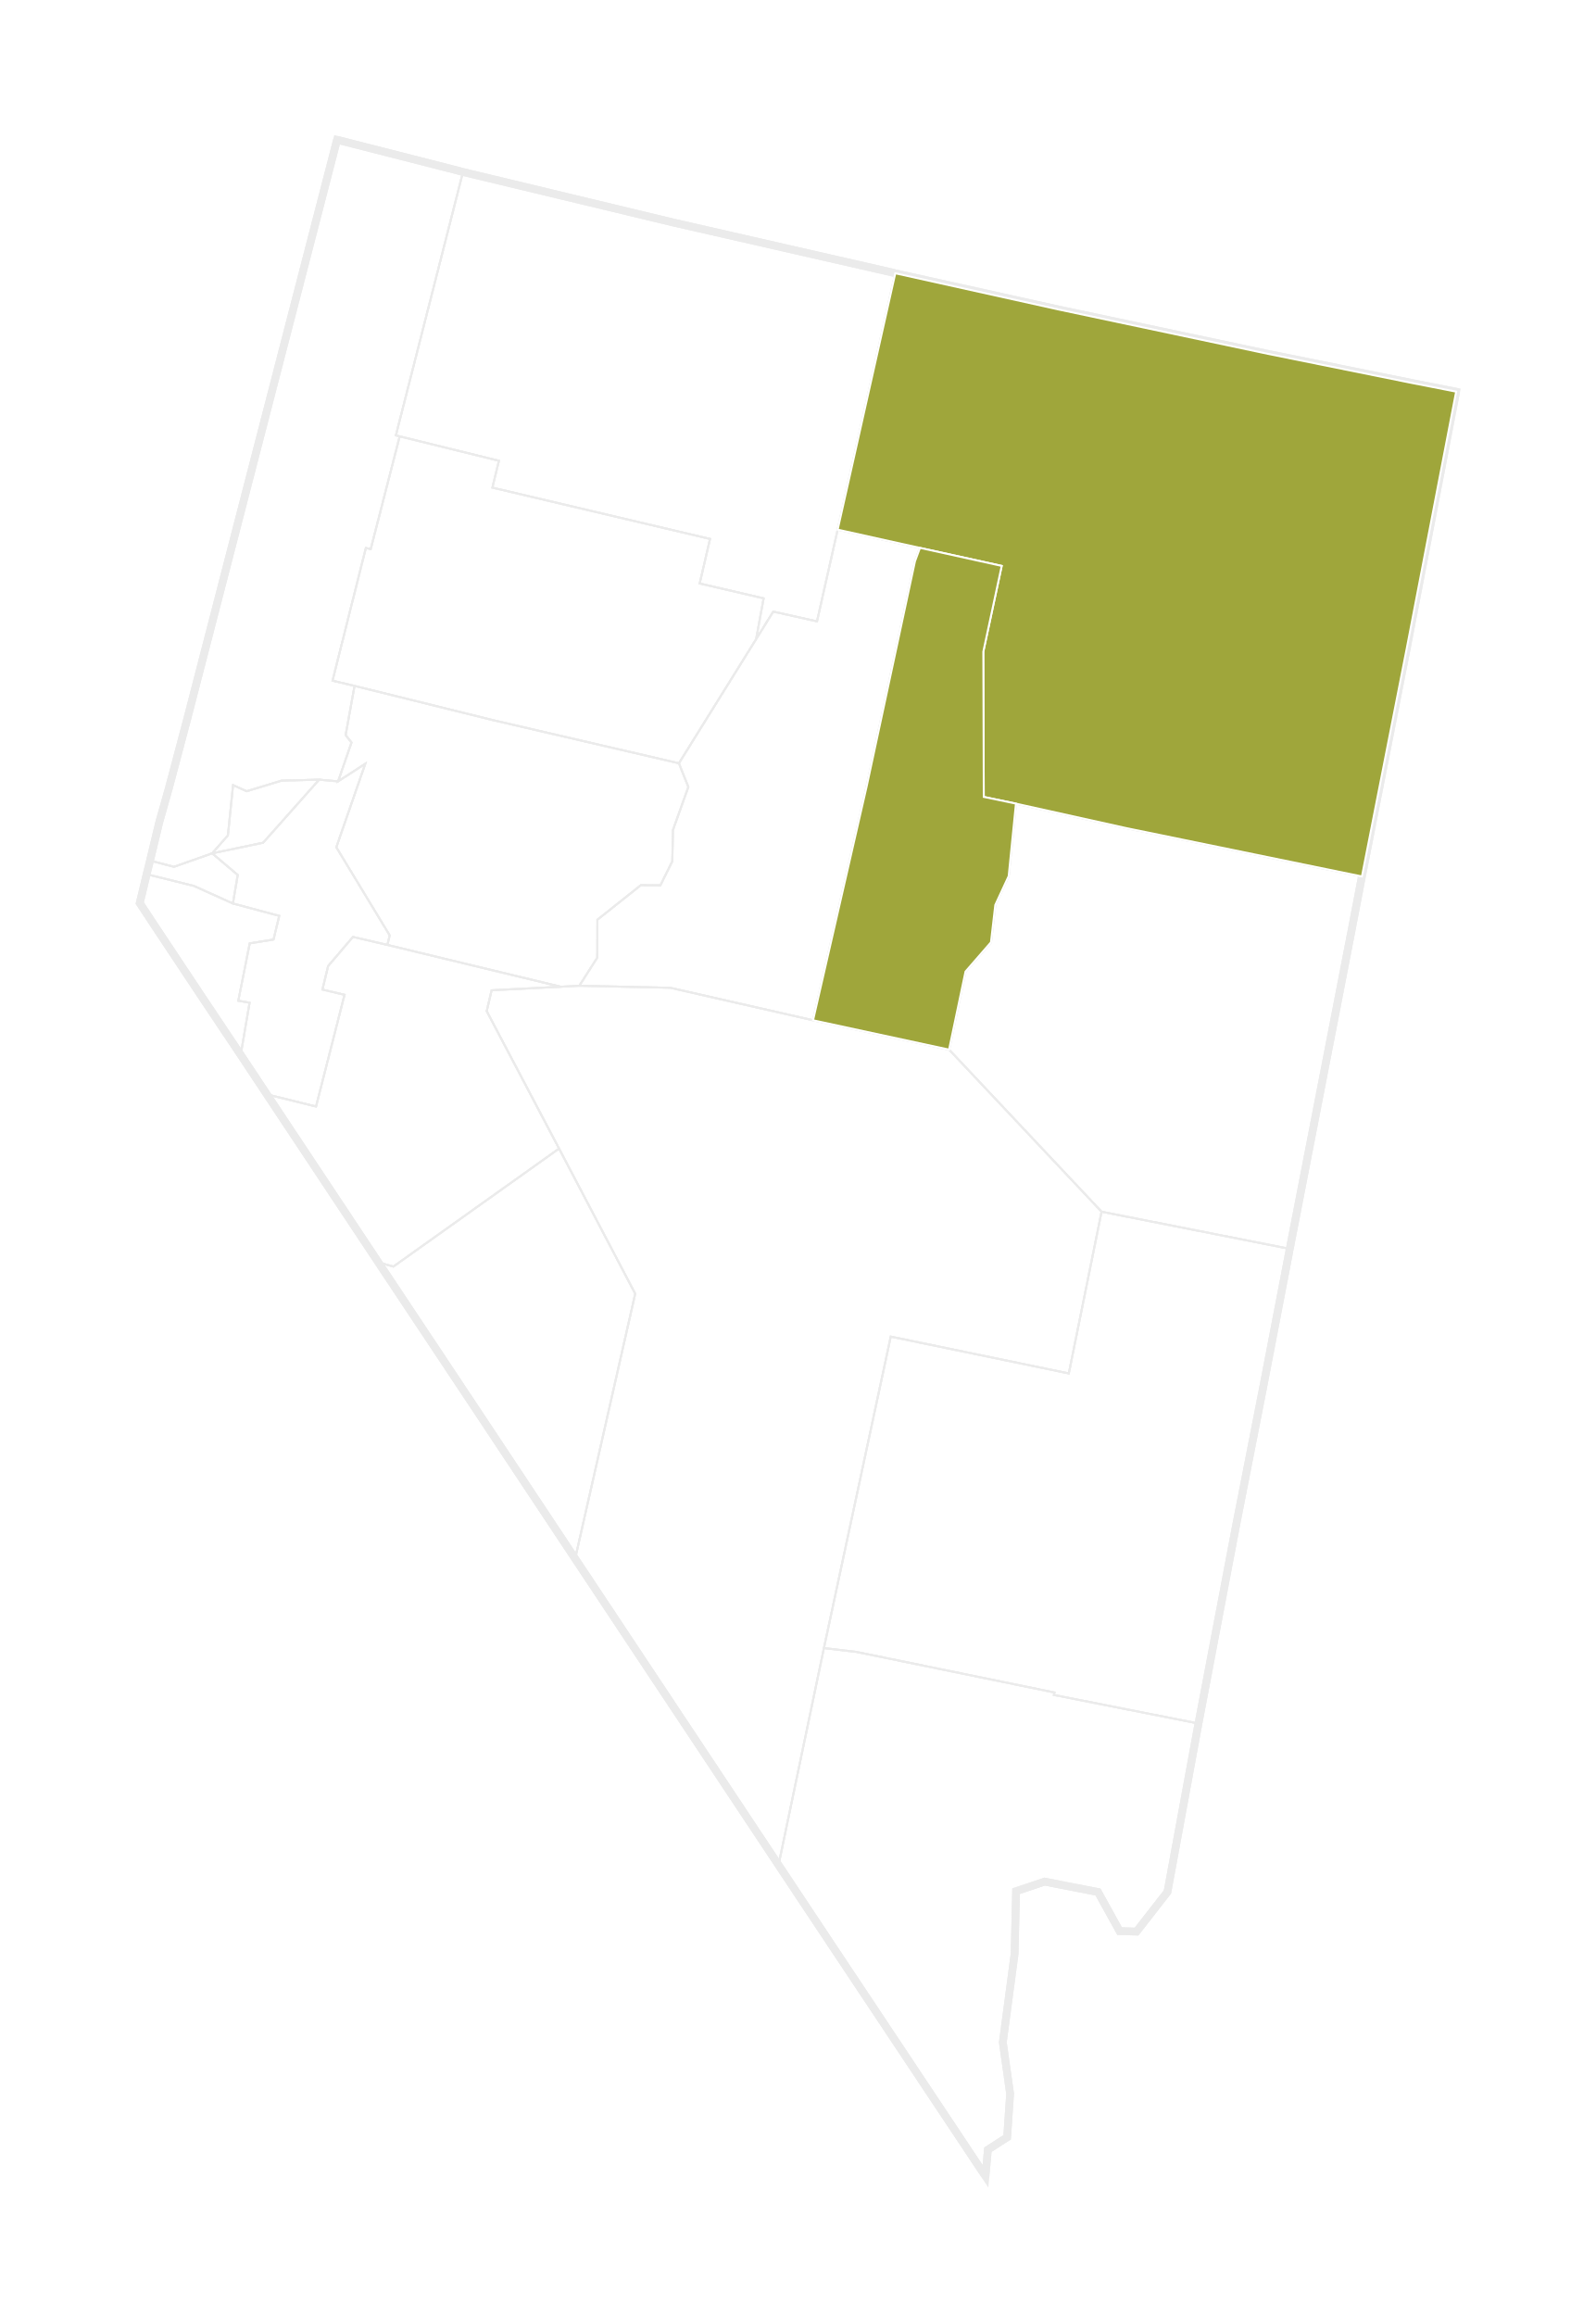
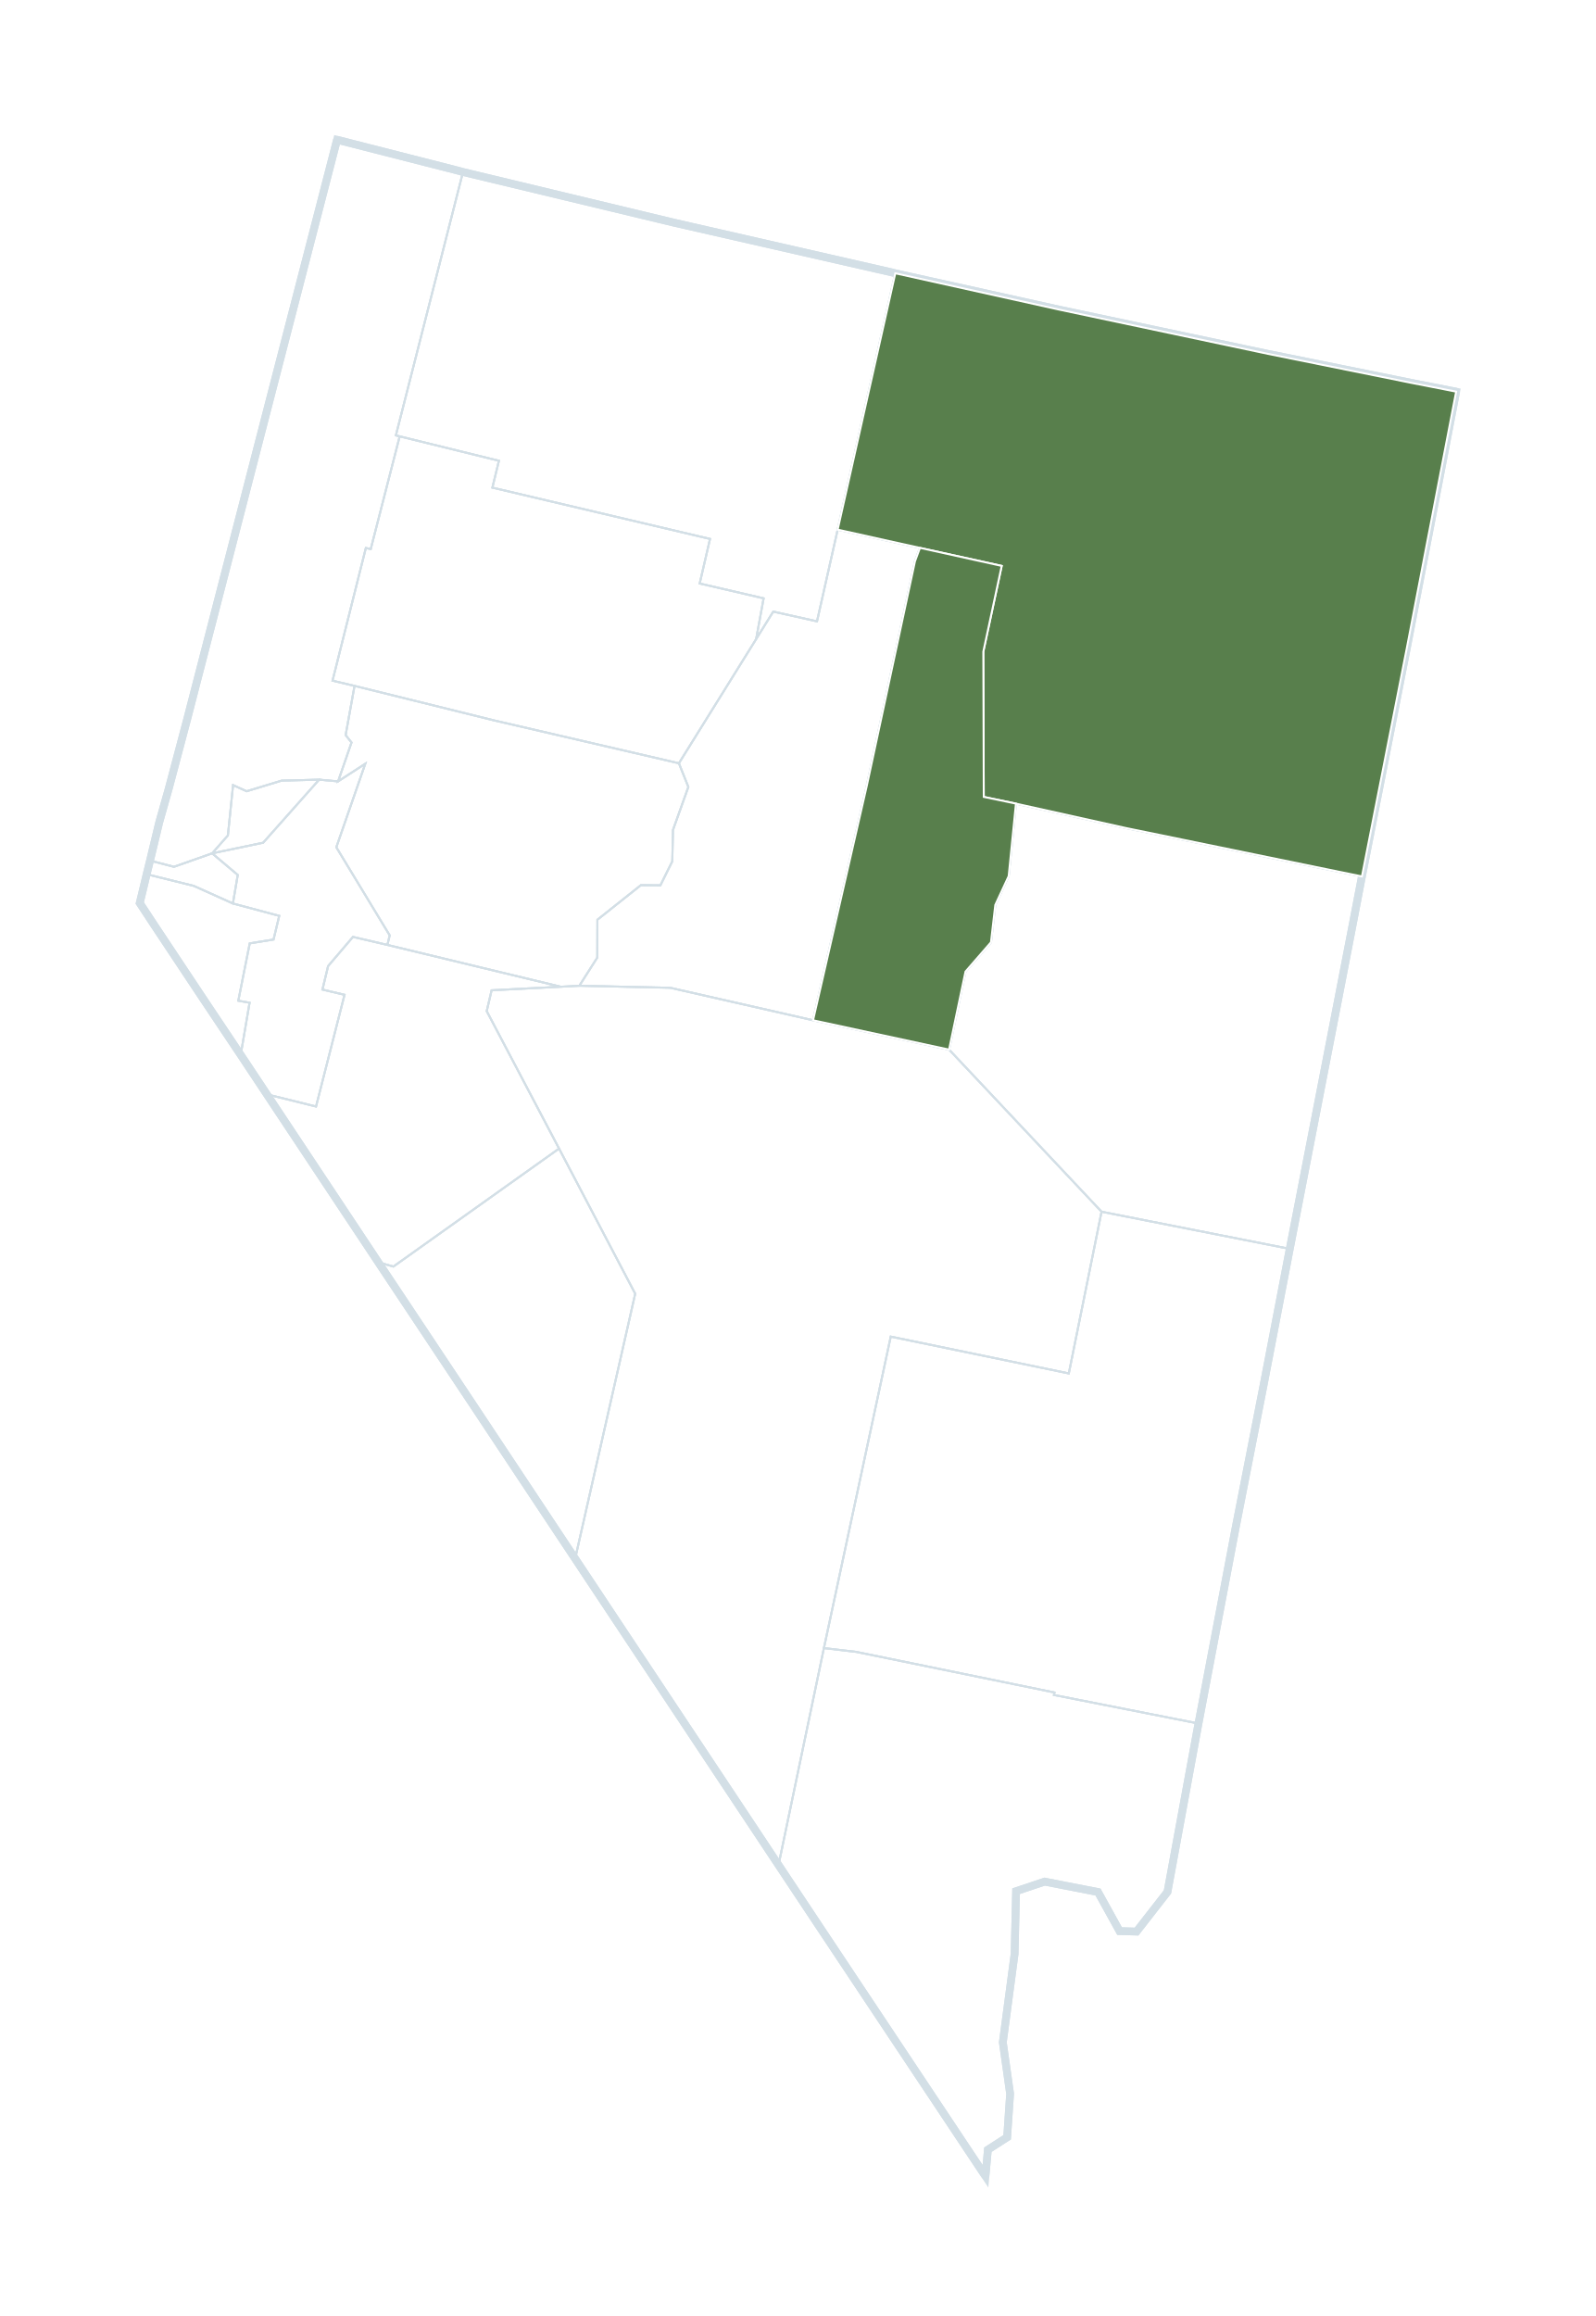
- <svg xmlns="http://www.w3.org/2000/svg" class="case_studies-map" viewBox="157.313 186.428 114.202 165.713" version="1.1" style="height:599px;text-align:center;perspective-origin:206.281px 299.5px;transform-origin:206.281px 299.5px;fill:rgba(0, 0, 0, 0);stroke:rgb(235, 235, 235);stroke-width:0.5px;">
-   <g data-url="us-topology.json" data-object="states" data-mesh="true" data-filter="id === 'NV'" class="js-loaded topology" data-type="Topology" style="height:auto;overflow-x:visible;overflow-y:visible;text-align:center;width:auto;perspective-origin:0px 0px;transform-origin:0px 0px;fill:rgba(0, 0, 0, 0);stroke:rgb(235, 235, 235);stroke-width:2px;">
-     <path d="M190.445,198.734L205.547,202.361L221.262,205.948L221.381,205.983L233.105,208.582L248.037,211.746L258.257,213.813L261.514,214.452L257.98,232.821L254.772,249.138L254.022,253.042L252.719,259.766L249.608,275.787L249.237,277.721L247.727,285.574L245.755,295.637L243.629,306.835L243.075,309.748L240.857,321.796L238.643,324.636L237.43,324.6L235.885,321.806L232.069,321.061L230.024,321.745L229.918,326.228L229.075,332.558L229.596,336.241L229.384,339.354L228.006,340.241L227.833,342.142L215.848,324.125L213.024,319.872L198.47,297.952L190.982,286.669L184.384,276.746L176.409,264.729L174.537,261.907L171.818,257.839L168.343,252.609L167.313,251.042L167.611,249.806L167.808,248.979L168.049,248.005L168.712,245.248L169.388,242.857L170.716,237.853L177.61,211.198L181.431,196.428L189.962,198.604Z" id="NV" class="feature zoomed" style="height:auto;overflow-x:visible;overflow-y:visible;text-align:center;width:auto;perspective-origin:0px 0px;transform-origin:0px 0px;fill:rgba(0, 0, 0, 0);stroke:rgb(235, 235, 235);stroke-width:2px;vector-effect:non-scaling-stroke;" />
-     <path d="M205.547,202.361L221.262,205.948M190.445,198.734L205.547,202.361M189.962,198.604L190.445,198.734M221.381,205.983L233.105,208.582L248.037,211.746M221.262,205.948L221.381,205.983M181.431,196.428L189.962,198.604M248.037,211.746L258.257,213.813M258.257,213.813L261.514,214.452M170.716,237.853L177.61,211.198L181.431,196.428M167.808,248.979L168.049,248.005L168.712,245.248M168.712,245.248L169.388,242.857M169.388,242.857L170.716,237.853M261.514,214.452L257.98,232.821L254.772,249.138L254.022,253.042L252.719,259.766M176.409,264.729L174.537,261.907M168.343,252.609L167.313,251.042L167.611,249.806L167.808,248.979M227.833,342.142L215.848,324.125L213.024,319.872L198.47,297.952M174.537,261.907L171.818,257.839M171.818,257.839L168.343,252.609M198.47,297.952L190.982,286.669L184.384,276.746L176.409,264.729M252.719,259.766L249.608,275.787L249.237,277.721L247.727,285.574M247.727,285.574L245.755,295.637M245.755,295.637L243.629,306.835M243.629,306.835L243.075,309.748M243.075,309.748L240.857,321.796L238.643,324.636L237.43,324.6L235.885,321.806L232.069,321.061L230.024,321.745L229.918,326.228L229.075,332.558L229.596,336.241L229.384,339.354L228.006,340.241L227.833,342.142" class="mesh" style="height:auto;overflow-x:visible;overflow-y:visible;text-align:center;width:auto;perspective-origin:0px 0px;transform-origin:0px 0px;fill:rgba(0, 0, 0, 0);stroke:rgb(235, 235, 235);stroke-width:2px;vector-effect:non-scaling-stroke;" />
+ <svg xmlns="http://www.w3.org/2000/svg" class="case_studies-map" viewBox="157.313 186.428 114.202 165.713" version="1.1" style="height:599px;text-align:center;perspective-origin:206.281px 299.5px;transform-origin:206.281px 299.5px;fill:rgba(0, 0, 0, 0);stroke:rgb(211, 223, 230);stroke-width:0.5px;">
+   <g data-url="us-topology.json" data-object="states" data-mesh="true" data-filter="id === 'NV'" class="js-loaded topology" data-type="Topology" style="height:auto;overflow-x:visible;overflow-y:visible;text-align:center;width:auto;perspective-origin:0px 0px;transform-origin:0px 0px;fill:rgba(0, 0, 0, 0);stroke:rgb(211, 223, 230);stroke-width:2px;">
+     <path d="M190.445,198.734L205.547,202.361L221.262,205.948L221.381,205.983L233.105,208.582L248.037,211.746L258.257,213.813L261.514,214.452L257.98,232.821L254.772,249.138L254.022,253.042L252.719,259.766L249.608,275.787L249.237,277.721L247.727,285.574L245.755,295.637L243.629,306.835L243.075,309.748L240.857,321.796L238.643,324.636L237.43,324.6L235.885,321.806L232.069,321.061L230.024,321.745L229.918,326.228L229.075,332.558L229.596,336.241L229.384,339.354L228.006,340.241L227.833,342.142L215.848,324.125L213.024,319.872L198.47,297.952L190.982,286.669L184.384,276.746L176.409,264.729L174.537,261.907L171.818,257.839L168.343,252.609L167.313,251.042L167.611,249.806L167.808,248.979L168.049,248.005L168.712,245.248L169.388,242.857L170.716,237.853L177.61,211.198L181.431,196.428L189.962,198.604Z" id="NV" class="feature zoomed" style="height:auto;overflow-x:visible;overflow-y:visible;text-align:center;width:auto;perspective-origin:0px 0px;transform-origin:0px 0px;fill:rgba(0, 0, 0, 0);stroke:rgb(211, 223, 230);stroke-width:2px;vector-effect:non-scaling-stroke;" />
+     <path d="M205.547,202.361L221.262,205.948M190.445,198.734L205.547,202.361M189.962,198.604L190.445,198.734M221.381,205.983L233.105,208.582L248.037,211.746M221.262,205.948L221.381,205.983M181.431,196.428L189.962,198.604M248.037,211.746L258.257,213.813M258.257,213.813L261.514,214.452M170.716,237.853L177.61,211.198L181.431,196.428M167.808,248.979L168.049,248.005L168.712,245.248M168.712,245.248L169.388,242.857M169.388,242.857L170.716,237.853M261.514,214.452L257.98,232.821L254.772,249.138L254.022,253.042L252.719,259.766M176.409,264.729L174.537,261.907M168.343,252.609L167.313,251.042L167.611,249.806L167.808,248.979M227.833,342.142L215.848,324.125L213.024,319.872L198.47,297.952M174.537,261.907L171.818,257.839M171.818,257.839L168.343,252.609M198.47,297.952L190.982,286.669L184.384,276.746L176.409,264.729M252.719,259.766L249.608,275.787L249.237,277.721L247.727,285.574M247.727,285.574L245.755,295.637M245.755,295.637L243.629,306.835M243.629,306.835L243.075,309.748M243.075,309.748L240.857,321.796L238.643,324.636L237.43,324.6L235.885,321.806L232.069,321.061L230.024,321.745L229.918,326.228L229.075,332.558L229.596,336.241L229.384,339.354L228.006,340.241L227.833,342.142" class="mesh" style="height:auto;overflow-x:visible;overflow-y:visible;text-align:center;width:auto;perspective-origin:0px 0px;transform-origin:0px 0px;fill:rgba(0, 0, 0, 0);stroke:rgb(211, 223, 230);stroke-width:2px;vector-effect:non-scaling-stroke;" />
  </g>
-   <g data-url="us-topology.json" data-object="counties" data-filter="properties.state === 'NV'" data-mesh="true" class="js-loaded topology" data-type="Topology" style="height:auto;overflow-x:visible;overflow-y:visible;text-align:center;width:auto;perspective-origin:0px 0px;transform-origin:0px 0px;fill:rgba(0, 0, 0, 0);stroke:rgb(235, 235, 235);stroke-width:0.5px;">
-     <path d="M217.257,224.323L215.777,230.886L212.646,230.189L211.422,232.157L211.958,229.24L207.383,228.178L208.122,224.988L192.547,221.318L193.016,219.397L185.914,217.65L185.641,217.582L190.445,198.734L205.547,202.361L221.262,205.949L221.381,205.983Z" id="32013" class="feature" style="height:auto;overflow-x:visible;overflow-y:visible;text-align:center;width:auto;perspective-origin:0px 0px;transform-origin:0px 0px;fill:rgba(0, 0, 0, 0);stroke:rgb(235, 235, 235);stroke-width:0.5px;vector-effect:non-scaling-stroke;" />
-     <path d="M258.257,213.813L261.514,214.452L257.98,232.822L254.772,249.138L237.903,245.677L230.013,243.928L227.711,243.448L227.679,233.054L228.995,226.919L223.145,225.63L217.257,224.323L221.381,205.983L233.105,208.582L248.037,211.746Z" id="32007" class="feature" style="height:auto;overflow-x:visible;overflow-y:visible;text-align:center;width:auto;perspective-origin:0px 0px;transform-origin:0px 0px;fill:rgba(0, 0, 0, 0);stroke:rgb(235, 235, 235);stroke-width:0.5px;vector-effect:non-scaling-stroke;" />
-     <path d="M185.914,217.65L183.843,225.715L183.493,225.637L181.109,235.131L182.683,235.504L182.047,239.024L182.467,239.556L181.507,242.336L180.151,242.213L177.464,242.284L174.964,243.043L173.992,242.605L173.621,246.204L172.494,247.486L169.763,248.449L168.049,248.005L168.712,245.248L169.388,242.858L170.716,237.853L177.61,211.198L181.43,196.429L189.962,198.604L190.445,198.734L185.641,217.582Z" id="32031" class="feature" style="height:auto;overflow-x:visible;overflow-y:visible;text-align:center;width:auto;perspective-origin:0px 0px;transform-origin:0px 0px;fill:rgba(0, 0, 0, 0);stroke:rgb(235, 235, 235);stroke-width:0.5px;vector-effect:non-scaling-stroke;" />
-     <path d="M230.013,243.928L229.493,249.115L228.534,251.182L228.226,253.85L226.404,255.945L225.228,261.527L215.496,259.429L219.328,242.715L222.789,226.591L223.145,225.63L228.995,226.919L227.679,233.054L227.711,243.448Z" id="32011" class="feature" style="height:auto;overflow-x:visible;overflow-y:visible;text-align:center;width:auto;perspective-origin:0px 0px;transform-origin:0px 0px;fill:rgba(0, 0, 0, 0);stroke:rgb(235, 235, 235);stroke-width:0.5px;vector-effect:non-scaling-stroke;" />
-     <path d="M223.145,225.63L222.789,226.591L219.328,242.715L215.496,259.429L205.271,257.104L198.771,256.959L200.054,254.945L200.063,252.236L203.174,249.763L204.569,249.776L205.422,248.056L205.471,245.814L206.571,242.736L205.895,241.041L211.422,232.157L212.646,230.189L215.777,230.886L217.257,224.323Z" id="32015" class="feature" style="height:auto;overflow-x:visible;overflow-y:visible;text-align:center;width:auto;perspective-origin:0px 0px;transform-origin:0px 0px;fill:rgba(0, 0, 0, 0);stroke:rgb(235, 235, 235);stroke-width:0.5px;vector-effect:non-scaling-stroke;" />
-     <path d="M211.422,232.157L205.895,241.041L192.646,237.968L182.683,235.504L181.109,235.131L183.493,225.637L183.843,225.715L185.914,217.65L193.016,219.397L192.547,221.318L208.122,224.988L207.383,228.178L211.958,229.24Z" id="32027" class="feature" style="height:auto;overflow-x:visible;overflow-y:visible;text-align:center;width:auto;perspective-origin:0px 0px;transform-origin:0px 0px;fill:rgba(0, 0, 0, 0);stroke:rgb(235, 235, 235);stroke-width:0.5px;vector-effect:non-scaling-stroke;" />
-     <path d="M254.772,249.138L254.022,253.042L252.719,259.766L249.608,275.787L236.14,273.128L225.228,261.527L226.404,255.945L228.226,253.85L228.534,251.182L229.493,249.115L230.013,243.928L237.903,245.677Z" id="32033" class="feature" style="height:auto;overflow-x:visible;overflow-y:visible;text-align:center;width:auto;perspective-origin:0px 0px;transform-origin:0px 0px;fill:rgba(0, 0, 0, 0);stroke:rgb(235, 235, 235);stroke-width:0.5px;vector-effect:non-scaling-stroke;" />
-     <path d="M205.895,241.041L206.571,242.736L205.471,245.814L205.422,248.056L204.569,249.776L203.174,249.763L200.063,252.236L200.054,254.945L198.771,256.959L197.442,257.031L185.036,254.039L185.198,253.353L181.38,247.051L183.453,241.074L181.507,242.336L182.467,239.556L182.047,239.024L182.683,235.504L192.646,237.968Z" id="32001" class="feature" style="height:auto;overflow-x:visible;overflow-y:visible;text-align:center;width:auto;perspective-origin:0px 0px;transform-origin:0px 0px;fill:rgba(0, 0, 0, 0);stroke:rgb(235, 235, 235);stroke-width:0.5px;vector-effect:non-scaling-stroke;" />
-     <path d="M185.036,254.039L182.571,253.464L180.792,255.552L180.387,257.234L181.967,257.607L179.928,265.6L176.409,264.729L174.537,261.907L175.173,258.174L174.366,258.031L175.185,253.927L176.887,253.654L177.295,251.958L173.979,251.074L174.326,249.031L172.494,247.486L176.144,246.725L180.151,242.213L181.507,242.336L183.453,241.074L181.38,247.051L185.198,253.353Z" id="32019" class="feature" style="height:auto;overflow-x:visible;overflow-y:visible;text-align:center;width:auto;perspective-origin:0px 0px;transform-origin:0px 0px;fill:rgba(0, 0, 0, 0);stroke:rgb(235, 235, 235);stroke-width:0.5px;vector-effect:non-scaling-stroke;" />
-     <path d="M172.494,247.486L173.621,246.204L173.992,242.605L174.964,243.043L177.464,242.284L180.151,242.213L176.144,246.725Z" id="32029" class="feature" style="height:auto;overflow-x:visible;overflow-y:visible;text-align:center;width:auto;perspective-origin:0px 0px;transform-origin:0px 0px;fill:rgba(0, 0, 0, 0);stroke:rgb(235, 235, 235);stroke-width:0.5px;vector-effect:non-scaling-stroke;" />
-     <path d="M173.979,251.074L171.178,249.814L167.808,248.98L168.049,248.005L169.763,248.449L172.494,247.486L174.326,249.031Z" id="32510" class="feature" style="height:auto;overflow-x:visible;overflow-y:visible;text-align:center;width:auto;perspective-origin:0px 0px;transform-origin:0px 0px;fill:rgba(0, 0, 0, 0);stroke:rgb(235, 235, 235);stroke-width:0.5px;vector-effect:non-scaling-stroke;" />
-     <path d="M215.496,259.429L225.228,261.527L236.14,273.128L233.796,284.698L221.055,282.064L216.272,304.351L213.024,319.873L198.47,297.952L202.768,278.996L197.319,268.61L192.142,258.776L192.492,257.285L197.442,257.031L198.771,256.959L205.271,257.104Z" id="32023" class="feature" style="height:auto;overflow-x:visible;overflow-y:visible;text-align:center;width:auto;perspective-origin:0px 0px;transform-origin:0px 0px;fill:rgba(0, 0, 0, 0);stroke:rgb(235, 235, 235);stroke-width:0.5px;vector-effect:non-scaling-stroke;" />
-     <path d="M173.979,251.074L177.295,251.958L176.887,253.654L175.185,253.927L174.366,258.031L175.173,258.174L174.537,261.907L171.818,257.839L168.343,252.61L167.313,251.042L167.611,249.806L167.808,248.98L171.178,249.814Z" id="32005" class="feature" style="height:auto;overflow-x:visible;overflow-y:visible;text-align:center;width:auto;perspective-origin:0px 0px;transform-origin:0px 0px;fill:rgba(0, 0, 0, 0);stroke:rgb(235, 235, 235);stroke-width:0.5px;vector-effect:non-scaling-stroke;" />
-     <path d="M197.442,257.031L192.492,257.285L192.142,258.776L197.319,268.61L185.463,277.053L184.384,276.746L176.409,264.729L179.928,265.6L181.967,257.607L180.387,257.234L180.792,255.552L182.571,253.464L185.036,254.039Z" id="32021" class="feature" style="height:auto;overflow-x:visible;overflow-y:visible;text-align:center;width:auto;perspective-origin:0px 0px;transform-origin:0px 0px;fill:rgba(0, 0, 0, 0);stroke:rgb(235, 235, 235);stroke-width:0.5px;vector-effect:non-scaling-stroke;" />
-     <path d="M249.608,275.787L249.236,277.722L247.727,285.574L245.755,295.637L243.629,306.835L243.075,309.748L232.733,307.706L232.769,307.528L218.582,304.622L216.272,304.351L221.055,282.064L233.796,284.698L236.14,273.128Z" id="32017" class="feature" style="height:auto;overflow-x:visible;overflow-y:visible;text-align:center;width:auto;perspective-origin:0px 0px;transform-origin:0px 0px;fill:rgba(0, 0, 0, 0);stroke:rgb(235, 235, 235);stroke-width:0.5px;vector-effect:non-scaling-stroke;" />
-     <path d="M198.47,297.952L190.982,286.669L184.384,276.746L185.463,277.053L197.319,268.61L202.768,278.996Z" id="32009" class="feature" style="height:auto;overflow-x:visible;overflow-y:visible;text-align:center;width:auto;perspective-origin:0px 0px;transform-origin:0px 0px;fill:rgba(0, 0, 0, 0);stroke:rgb(235, 235, 235);stroke-width:0.5px;vector-effect:non-scaling-stroke;" />
-     <path d="M243.075,309.748L240.857,321.796L238.643,324.636L237.43,324.6L235.885,321.806L232.069,321.061L230.024,321.746L229.918,326.229L229.075,332.558L229.596,336.241L229.384,339.354L228.006,340.241L227.833,342.142L215.848,324.126L213.024,319.873L216.272,304.351L218.582,304.622L232.769,307.528L232.733,307.706Z" id="32003" class="feature" style="height:auto;overflow-x:visible;overflow-y:visible;text-align:center;width:auto;perspective-origin:0px 0px;transform-origin:0px 0px;fill:rgba(0, 0, 0, 0);stroke:rgb(235, 235, 235);stroke-width:0.5px;vector-effect:non-scaling-stroke;" />
-     <path d="M205.547,202.361L221.262,205.949M185.914,217.65L185.641,217.582L190.445,198.734L205.547,202.361M189.962,198.604L190.445,198.734M221.381,205.983L233.105,208.582L248.037,211.746M181.43,196.429L189.962,198.604M248.037,211.746L258.257,213.813M258.257,213.813L261.514,214.452M205.895,241.041L211.422,232.157M211.422,232.157L211.958,229.24L207.383,228.178L208.122,224.988L192.547,221.318L193.016,219.397L185.914,217.65M223.145,225.63L217.257,224.323M254.772,249.138L237.903,245.677L230.013,243.928M215.496,259.429L219.328,242.715L222.789,226.591L223.145,225.63M170.716,237.853L177.61,211.198L181.43,196.429M205.895,241.041L192.646,237.968L182.683,235.504M185.036,254.039L185.198,253.353L181.38,247.051L183.453,241.074L181.507,242.336M172.494,247.486L176.144,246.725L180.151,242.213M173.979,251.074L174.326,249.031L172.494,247.486M172.494,247.486L169.763,248.449L168.049,248.005M173.979,251.074L171.178,249.814L167.808,248.98L168.049,248.005L168.712,245.248M168.712,245.248L169.388,242.858M169.388,242.858L170.716,237.853M236.14,273.128L225.228,261.527M225.228,261.527L215.496,259.429M215.496,259.429L205.271,257.104L198.771,256.959M198.771,256.959L200.054,254.945L200.063,252.236L203.174,249.763L204.569,249.776L205.422,248.056L205.471,245.814L206.571,242.736L205.895,241.041M261.514,214.452L257.98,232.822L254.772,249.138L254.022,253.042L252.719,259.766M249.608,275.787L236.14,273.128M197.319,268.61L192.142,258.776L192.492,257.285L197.442,257.031M197.442,257.031L185.036,254.039M198.47,297.952L190.982,286.669L184.384,276.746L176.409,264.729M176.409,264.729L174.537,261.907M174.537,261.907L175.173,258.174L174.366,258.031L175.185,253.927L176.887,253.654L177.295,251.958L173.979,251.074M168.343,252.61L167.313,251.042L167.611,249.806L167.808,248.98M243.075,309.748L232.733,307.706L232.769,307.528L218.582,304.622L216.272,304.351M216.272,304.351L213.024,319.873M227.833,342.142L215.848,324.126L213.024,319.873L198.47,297.952M198.47,297.952L202.768,278.996L197.319,268.61M174.537,261.907L171.818,257.839M171.818,257.839L168.343,252.61M197.319,268.61L185.463,277.053L184.384,276.746M252.719,259.766L249.608,275.787L249.236,277.722L247.727,285.574M247.727,285.574L245.755,295.637M245.755,295.637L243.629,306.835M243.629,306.835L243.075,309.748M243.075,309.748L240.857,321.796L238.643,324.636L237.43,324.6L235.885,321.806L232.069,321.061L230.024,321.746L229.918,326.229L229.075,332.558L229.596,336.241L229.384,339.354L228.006,340.241L227.833,342.142M221.262,205.949L221.381,205.983L217.257,224.323M217.257,224.323L215.777,230.886L212.646,230.189L211.422,232.157M230.013,243.928L229.493,249.115L228.534,251.182L228.226,253.85L226.404,255.945L225.228,261.527M182.683,235.504L182.047,239.024L182.467,239.556L181.507,242.336M181.507,242.336L180.151,242.213M180.151,242.213L177.464,242.284L174.964,243.043L173.992,242.605L173.621,246.204L172.494,247.486M230.013,243.928L227.711,243.448L227.679,233.054L228.995,226.919L223.145,225.63M185.914,217.65L183.843,225.715L183.493,225.637L181.109,235.131L182.683,235.504M198.771,256.959L197.442,257.031M185.036,254.039L182.571,253.464L180.792,255.552L180.387,257.234L181.967,257.607L179.928,265.6L176.409,264.729M236.14,273.128L233.796,284.698L221.055,282.064L216.272,304.351" class="mesh" style="height:auto;overflow-x:visible;overflow-y:visible;text-align:center;width:auto;perspective-origin:0px 0px;transform-origin:0px 0px;fill:rgba(0, 0, 0, 0);stroke:rgb(235, 235, 235);stroke-width:0.5px;vector-effect:non-scaling-stroke;" />
+   <g data-url="us-topology.json" data-object="counties" data-filter="properties.state === 'NV'" data-mesh="true" class="js-loaded topology" data-type="Topology" style="height:auto;overflow-x:visible;overflow-y:visible;text-align:center;width:auto;perspective-origin:0px 0px;transform-origin:0px 0px;fill:rgba(0, 0, 0, 0);stroke:rgb(211, 223, 230);stroke-width:0.5px;">
+     <path d="M217.257,224.323L215.777,230.886L212.646,230.189L211.422,232.157L211.958,229.24L207.383,228.178L208.122,224.988L192.547,221.318L193.016,219.397L185.914,217.65L185.641,217.582L190.445,198.734L205.547,202.361L221.262,205.949L221.381,205.983Z" id="32013" class="feature" style="height:auto;overflow-x:visible;overflow-y:visible;text-align:center;width:auto;perspective-origin:0px 0px;transform-origin:0px 0px;fill:rgba(0, 0, 0, 0);stroke:rgb(211, 223, 230);stroke-width:0.5px;vector-effect:non-scaling-stroke;" />
+     <path d="M258.257,213.813L261.514,214.452L257.98,232.822L254.772,249.138L237.903,245.677L230.013,243.928L227.711,243.448L227.679,233.054L228.995,226.919L223.145,225.63L217.257,224.323L221.381,205.983L233.105,208.582L248.037,211.746Z" id="32007" class="feature" style="height:auto;overflow-x:visible;overflow-y:visible;text-align:center;width:auto;perspective-origin:0px 0px;transform-origin:0px 0px;fill:rgba(0, 0, 0, 0);stroke:rgb(211, 223, 230);stroke-width:0.5px;vector-effect:non-scaling-stroke;" />
+     <path d="M185.914,217.65L183.843,225.715L183.493,225.637L181.109,235.131L182.683,235.504L182.047,239.024L182.467,239.556L181.507,242.336L180.151,242.213L177.464,242.284L174.964,243.043L173.992,242.605L173.621,246.204L172.494,247.486L169.763,248.449L168.049,248.005L168.712,245.248L169.388,242.858L170.716,237.853L177.61,211.198L181.43,196.429L189.962,198.604L190.445,198.734L185.641,217.582Z" id="32031" class="feature" style="height:auto;overflow-x:visible;overflow-y:visible;text-align:center;width:auto;perspective-origin:0px 0px;transform-origin:0px 0px;fill:rgba(0, 0, 0, 0);stroke:rgb(211, 223, 230);stroke-width:0.5px;vector-effect:non-scaling-stroke;" />
+     <path d="M230.013,243.928L229.493,249.115L228.534,251.182L228.226,253.85L226.404,255.945L225.228,261.527L215.496,259.429L219.328,242.715L222.789,226.591L223.145,225.63L228.995,226.919L227.679,233.054L227.711,243.448Z" id="32011" class="feature" style="height:auto;overflow-x:visible;overflow-y:visible;text-align:center;width:auto;perspective-origin:0px 0px;transform-origin:0px 0px;fill:rgba(0, 0, 0, 0);stroke:rgb(211, 223, 230);stroke-width:0.5px;vector-effect:non-scaling-stroke;" />
+     <path d="M223.145,225.63L222.789,226.591L219.328,242.715L215.496,259.429L205.271,257.104L198.771,256.959L200.054,254.945L200.063,252.236L203.174,249.763L204.569,249.776L205.422,248.056L205.471,245.814L206.571,242.736L205.895,241.041L211.422,232.157L212.646,230.189L215.777,230.886L217.257,224.323Z" id="32015" class="feature" style="height:auto;overflow-x:visible;overflow-y:visible;text-align:center;width:auto;perspective-origin:0px 0px;transform-origin:0px 0px;fill:rgba(0, 0, 0, 0);stroke:rgb(211, 223, 230);stroke-width:0.5px;vector-effect:non-scaling-stroke;" />
+     <path d="M211.422,232.157L205.895,241.041L192.646,237.968L182.683,235.504L181.109,235.131L183.493,225.637L183.843,225.715L185.914,217.65L193.016,219.397L192.547,221.318L208.122,224.988L207.383,228.178L211.958,229.24Z" id="32027" class="feature" style="height:auto;overflow-x:visible;overflow-y:visible;text-align:center;width:auto;perspective-origin:0px 0px;transform-origin:0px 0px;fill:rgba(0, 0, 0, 0);stroke:rgb(211, 223, 230);stroke-width:0.5px;vector-effect:non-scaling-stroke;" />
+     <path d="M254.772,249.138L254.022,253.042L252.719,259.766L249.608,275.787L236.14,273.128L225.228,261.527L226.404,255.945L228.226,253.85L228.534,251.182L229.493,249.115L230.013,243.928L237.903,245.677Z" id="32033" class="feature" style="height:auto;overflow-x:visible;overflow-y:visible;text-align:center;width:auto;perspective-origin:0px 0px;transform-origin:0px 0px;fill:rgba(0, 0, 0, 0);stroke:rgb(211, 223, 230);stroke-width:0.5px;vector-effect:non-scaling-stroke;" />
+     <path d="M205.895,241.041L206.571,242.736L205.471,245.814L205.422,248.056L204.569,249.776L203.174,249.763L200.063,252.236L200.054,254.945L198.771,256.959L197.442,257.031L185.036,254.039L185.198,253.353L181.38,247.051L183.453,241.074L181.507,242.336L182.467,239.556L182.047,239.024L182.683,235.504L192.646,237.968Z" id="32001" class="feature" style="height:auto;overflow-x:visible;overflow-y:visible;text-align:center;width:auto;perspective-origin:0px 0px;transform-origin:0px 0px;fill:rgba(0, 0, 0, 0);stroke:rgb(211, 223, 230);stroke-width:0.5px;vector-effect:non-scaling-stroke;" />
+     <path d="M185.036,254.039L182.571,253.464L180.792,255.552L180.387,257.234L181.967,257.607L179.928,265.6L176.409,264.729L174.537,261.907L175.173,258.174L174.366,258.031L175.185,253.927L176.887,253.654L177.295,251.958L173.979,251.074L174.326,249.031L172.494,247.486L176.144,246.725L180.151,242.213L181.507,242.336L183.453,241.074L181.38,247.051L185.198,253.353Z" id="32019" class="feature" style="height:auto;overflow-x:visible;overflow-y:visible;text-align:center;width:auto;perspective-origin:0px 0px;transform-origin:0px 0px;fill:rgba(0, 0, 0, 0);stroke:rgb(211, 223, 230);stroke-width:0.5px;vector-effect:non-scaling-stroke;" />
+     <path d="M172.494,247.486L173.621,246.204L173.992,242.605L174.964,243.043L177.464,242.284L180.151,242.213L176.144,246.725Z" id="32029" class="feature" style="height:auto;overflow-x:visible;overflow-y:visible;text-align:center;width:auto;perspective-origin:0px 0px;transform-origin:0px 0px;fill:rgba(0, 0, 0, 0);stroke:rgb(211, 223, 230);stroke-width:0.5px;vector-effect:non-scaling-stroke;" />
+     <path d="M173.979,251.074L171.178,249.814L167.808,248.98L168.049,248.005L169.763,248.449L172.494,247.486L174.326,249.031Z" id="32510" class="feature" style="height:auto;overflow-x:visible;overflow-y:visible;text-align:center;width:auto;perspective-origin:0px 0px;transform-origin:0px 0px;fill:rgba(0, 0, 0, 0);stroke:rgb(211, 223, 230);stroke-width:0.5px;vector-effect:non-scaling-stroke;" />
+     <path d="M215.496,259.429L225.228,261.527L236.14,273.128L233.796,284.698L221.055,282.064L216.272,304.351L213.024,319.873L198.47,297.952L202.768,278.996L197.319,268.61L192.142,258.776L192.492,257.285L197.442,257.031L198.771,256.959L205.271,257.104Z" id="32023" class="feature" style="height:auto;overflow-x:visible;overflow-y:visible;text-align:center;width:auto;perspective-origin:0px 0px;transform-origin:0px 0px;fill:rgba(0, 0, 0, 0);stroke:rgb(211, 223, 230);stroke-width:0.5px;vector-effect:non-scaling-stroke;" />
+     <path d="M173.979,251.074L177.295,251.958L176.887,253.654L175.185,253.927L174.366,258.031L175.173,258.174L174.537,261.907L171.818,257.839L168.343,252.61L167.313,251.042L167.611,249.806L167.808,248.98L171.178,249.814Z" id="32005" class="feature" style="height:auto;overflow-x:visible;overflow-y:visible;text-align:center;width:auto;perspective-origin:0px 0px;transform-origin:0px 0px;fill:rgba(0, 0, 0, 0);stroke:rgb(211, 223, 230);stroke-width:0.5px;vector-effect:non-scaling-stroke;" />
+     <path d="M197.442,257.031L192.492,257.285L192.142,258.776L197.319,268.61L185.463,277.053L184.384,276.746L176.409,264.729L179.928,265.6L181.967,257.607L180.387,257.234L180.792,255.552L182.571,253.464L185.036,254.039Z" id="32021" class="feature" style="height:auto;overflow-x:visible;overflow-y:visible;text-align:center;width:auto;perspective-origin:0px 0px;transform-origin:0px 0px;fill:rgba(0, 0, 0, 0);stroke:rgb(211, 223, 230);stroke-width:0.5px;vector-effect:non-scaling-stroke;" />
+     <path d="M249.608,275.787L249.236,277.722L247.727,285.574L245.755,295.637L243.629,306.835L243.075,309.748L232.733,307.706L232.769,307.528L218.582,304.622L216.272,304.351L221.055,282.064L233.796,284.698L236.14,273.128Z" id="32017" class="feature" style="height:auto;overflow-x:visible;overflow-y:visible;text-align:center;width:auto;perspective-origin:0px 0px;transform-origin:0px 0px;fill:rgba(0, 0, 0, 0);stroke:rgb(211, 223, 230);stroke-width:0.5px;vector-effect:non-scaling-stroke;" />
+     <path d="M198.47,297.952L190.982,286.669L184.384,276.746L185.463,277.053L197.319,268.61L202.768,278.996Z" id="32009" class="feature" style="height:auto;overflow-x:visible;overflow-y:visible;text-align:center;width:auto;perspective-origin:0px 0px;transform-origin:0px 0px;fill:rgba(0, 0, 0, 0);stroke:rgb(211, 223, 230);stroke-width:0.5px;vector-effect:non-scaling-stroke;" />
+     <path d="M243.075,309.748L240.857,321.796L238.643,324.636L237.43,324.6L235.885,321.806L232.069,321.061L230.024,321.746L229.918,326.229L229.075,332.558L229.596,336.241L229.384,339.354L228.006,340.241L227.833,342.142L215.848,324.126L213.024,319.873L216.272,304.351L218.582,304.622L232.769,307.528L232.733,307.706Z" id="32003" class="feature" style="height:auto;overflow-x:visible;overflow-y:visible;text-align:center;width:auto;perspective-origin:0px 0px;transform-origin:0px 0px;fill:rgba(0, 0, 0, 0);stroke:rgb(211, 223, 230);stroke-width:0.5px;vector-effect:non-scaling-stroke;" />
+     <path d="M205.547,202.361L221.262,205.949M185.914,217.65L185.641,217.582L190.445,198.734L205.547,202.361M189.962,198.604L190.445,198.734M221.381,205.983L233.105,208.582L248.037,211.746M181.43,196.429L189.962,198.604M248.037,211.746L258.257,213.813M258.257,213.813L261.514,214.452M205.895,241.041L211.422,232.157M211.422,232.157L211.958,229.24L207.383,228.178L208.122,224.988L192.547,221.318L193.016,219.397L185.914,217.65M223.145,225.63L217.257,224.323M254.772,249.138L237.903,245.677L230.013,243.928M215.496,259.429L219.328,242.715L222.789,226.591L223.145,225.63M170.716,237.853L177.61,211.198L181.43,196.429M205.895,241.041L192.646,237.968L182.683,235.504M185.036,254.039L185.198,253.353L181.38,247.051L183.453,241.074L181.507,242.336M172.494,247.486L176.144,246.725L180.151,242.213M173.979,251.074L174.326,249.031L172.494,247.486M172.494,247.486L169.763,248.449L168.049,248.005M173.979,251.074L171.178,249.814L167.808,248.98L168.049,248.005L168.712,245.248M168.712,245.248L169.388,242.858M169.388,242.858L170.716,237.853M236.14,273.128L225.228,261.527M225.228,261.527L215.496,259.429M215.496,259.429L205.271,257.104L198.771,256.959M198.771,256.959L200.054,254.945L200.063,252.236L203.174,249.763L204.569,249.776L205.422,248.056L205.471,245.814L206.571,242.736L205.895,241.041M261.514,214.452L257.98,232.822L254.772,249.138L254.022,253.042L252.719,259.766M249.608,275.787L236.14,273.128M197.319,268.61L192.142,258.776L192.492,257.285L197.442,257.031M197.442,257.031L185.036,254.039M198.47,297.952L190.982,286.669L184.384,276.746L176.409,264.729M176.409,264.729L174.537,261.907M174.537,261.907L175.173,258.174L174.366,258.031L175.185,253.927L176.887,253.654L177.295,251.958L173.979,251.074M168.343,252.61L167.313,251.042L167.611,249.806L167.808,248.98M243.075,309.748L232.733,307.706L232.769,307.528L218.582,304.622L216.272,304.351M216.272,304.351L213.024,319.873M227.833,342.142L215.848,324.126L213.024,319.873L198.47,297.952M198.47,297.952L202.768,278.996L197.319,268.61M174.537,261.907L171.818,257.839M171.818,257.839L168.343,252.61M197.319,268.61L185.463,277.053L184.384,276.746M252.719,259.766L249.608,275.787L249.236,277.722L247.727,285.574M247.727,285.574L245.755,295.637M245.755,295.637L243.629,306.835M243.629,306.835L243.075,309.748M243.075,309.748L240.857,321.796L238.643,324.636L237.43,324.6L235.885,321.806L232.069,321.061L230.024,321.746L229.918,326.229L229.075,332.558L229.596,336.241L229.384,339.354L228.006,340.241L227.833,342.142M221.262,205.949L221.381,205.983L217.257,224.323M217.257,224.323L215.777,230.886L212.646,230.189L211.422,232.157M230.013,243.928L229.493,249.115L228.534,251.182L228.226,253.85L226.404,255.945L225.228,261.527M182.683,235.504L182.047,239.024L182.467,239.556L181.507,242.336M181.507,242.336L180.151,242.213M180.151,242.213L177.464,242.284L174.964,243.043L173.992,242.605L173.621,246.204L172.494,247.486M230.013,243.928L227.711,243.448L227.679,233.054L228.995,226.919L223.145,225.63M185.914,217.65L183.843,225.715L183.493,225.637L181.109,235.131L182.683,235.504M198.771,256.959L197.442,257.031M185.036,254.039L182.571,253.464L180.792,255.552L180.387,257.234L181.967,257.607L179.928,265.6L176.409,264.729M236.14,273.128L233.796,284.698L221.055,282.064L216.272,304.351" class="mesh" style="height:auto;overflow-x:visible;overflow-y:visible;text-align:center;width:auto;perspective-origin:0px 0px;transform-origin:0px 0px;fill:rgba(0, 0, 0, 0);stroke:rgb(211, 223, 230);stroke-width:0.5px;vector-effect:non-scaling-stroke;" />
  </g>
-   <g data-url="us-topology.json" data-object="counties" data-filter="properties.state === 'NV' &amp;&amp; properties.name.match(/Elko|Eureka/)" class="case_studies-selected_counties js-loaded topology" data-type="Topology" style="height:auto;overflow-x:visible;overflow-y:visible;text-align:center;width:auto;perspective-origin:0px 0px;transform-origin:0px 0px;fill:rgba(0, 0, 0, 0);stroke:rgb(235, 235, 235);stroke-width:0.5px;">
-     <path d="M258.257,213.813L261.514,214.452L257.979,232.823L254.772,249.138L237.903,245.677L230.013,243.928L227.711,243.448L227.679,233.054L228.994,226.92L223.145,225.63L217.257,224.323L221.381,205.983L233.105,208.582L248.037,211.746Z" id="32007" class="feature" style="height:auto;overflow-x:visible;overflow-y:visible;text-align:center;width:auto;perspective-origin:0px 0px;transform-origin:0px 0px;fill:rgb(159, 166, 59);stroke:rgb(255, 255, 255);stroke-width:0.5px;vector-effect:non-scaling-stroke;" />
-     <path d="M230.013,243.928L229.493,249.115L228.534,251.182L228.225,253.851L226.404,255.945L225.228,261.527L215.496,259.429L219.328,242.715L222.789,226.591L223.145,225.63L228.994,226.92L227.679,233.054L227.711,243.448Z" id="32011" class="feature" style="height:auto;overflow-x:visible;overflow-y:visible;text-align:center;width:auto;perspective-origin:0px 0px;transform-origin:0px 0px;fill:rgb(159, 166, 59);stroke:rgb(255, 255, 255);stroke-width:0.5px;vector-effect:non-scaling-stroke;" />
+   <g data-url="us-topology.json" data-object="counties" data-filter="properties.state === 'NV' &amp;&amp; properties.name.match(/Elko|Eureka/)" class="case_studies-selected_counties js-loaded topology" data-type="Topology" style="height:auto;overflow-x:visible;overflow-y:visible;text-align:center;width:auto;perspective-origin:0px 0px;transform-origin:0px 0px;fill:rgba(0, 0, 0, 0);stroke:rgb(211, 223, 230);stroke-width:0.5px;">
+     <path d="M258.257,213.813L261.514,214.452L257.979,232.823L254.772,249.138L237.903,245.677L230.013,243.928L227.711,243.448L227.679,233.054L228.994,226.92L223.145,225.63L217.257,224.323L221.381,205.983L233.105,208.582L248.037,211.746Z" id="32007" class="feature" style="height:auto;overflow-x:visible;overflow-y:visible;text-align:center;width:auto;perspective-origin:0px 0px;transform-origin:0px 0px;fill:rgb(88, 127, 76);stroke:rgb(255, 255, 255);stroke-width:0.5px;vector-effect:non-scaling-stroke;" />
+     <path d="M230.013,243.928L229.493,249.115L228.534,251.182L228.225,253.851L226.404,255.945L225.228,261.527L215.496,259.429L219.328,242.715L222.789,226.591L223.145,225.63L228.994,226.92L227.679,233.054L227.711,243.448Z" id="32011" class="feature" style="height:auto;overflow-x:visible;overflow-y:visible;text-align:center;width:auto;perspective-origin:0px 0px;transform-origin:0px 0px;fill:rgb(88, 127, 76);stroke:rgb(255, 255, 255);stroke-width:0.5px;vector-effect:non-scaling-stroke;" />
  </g>
</svg>
